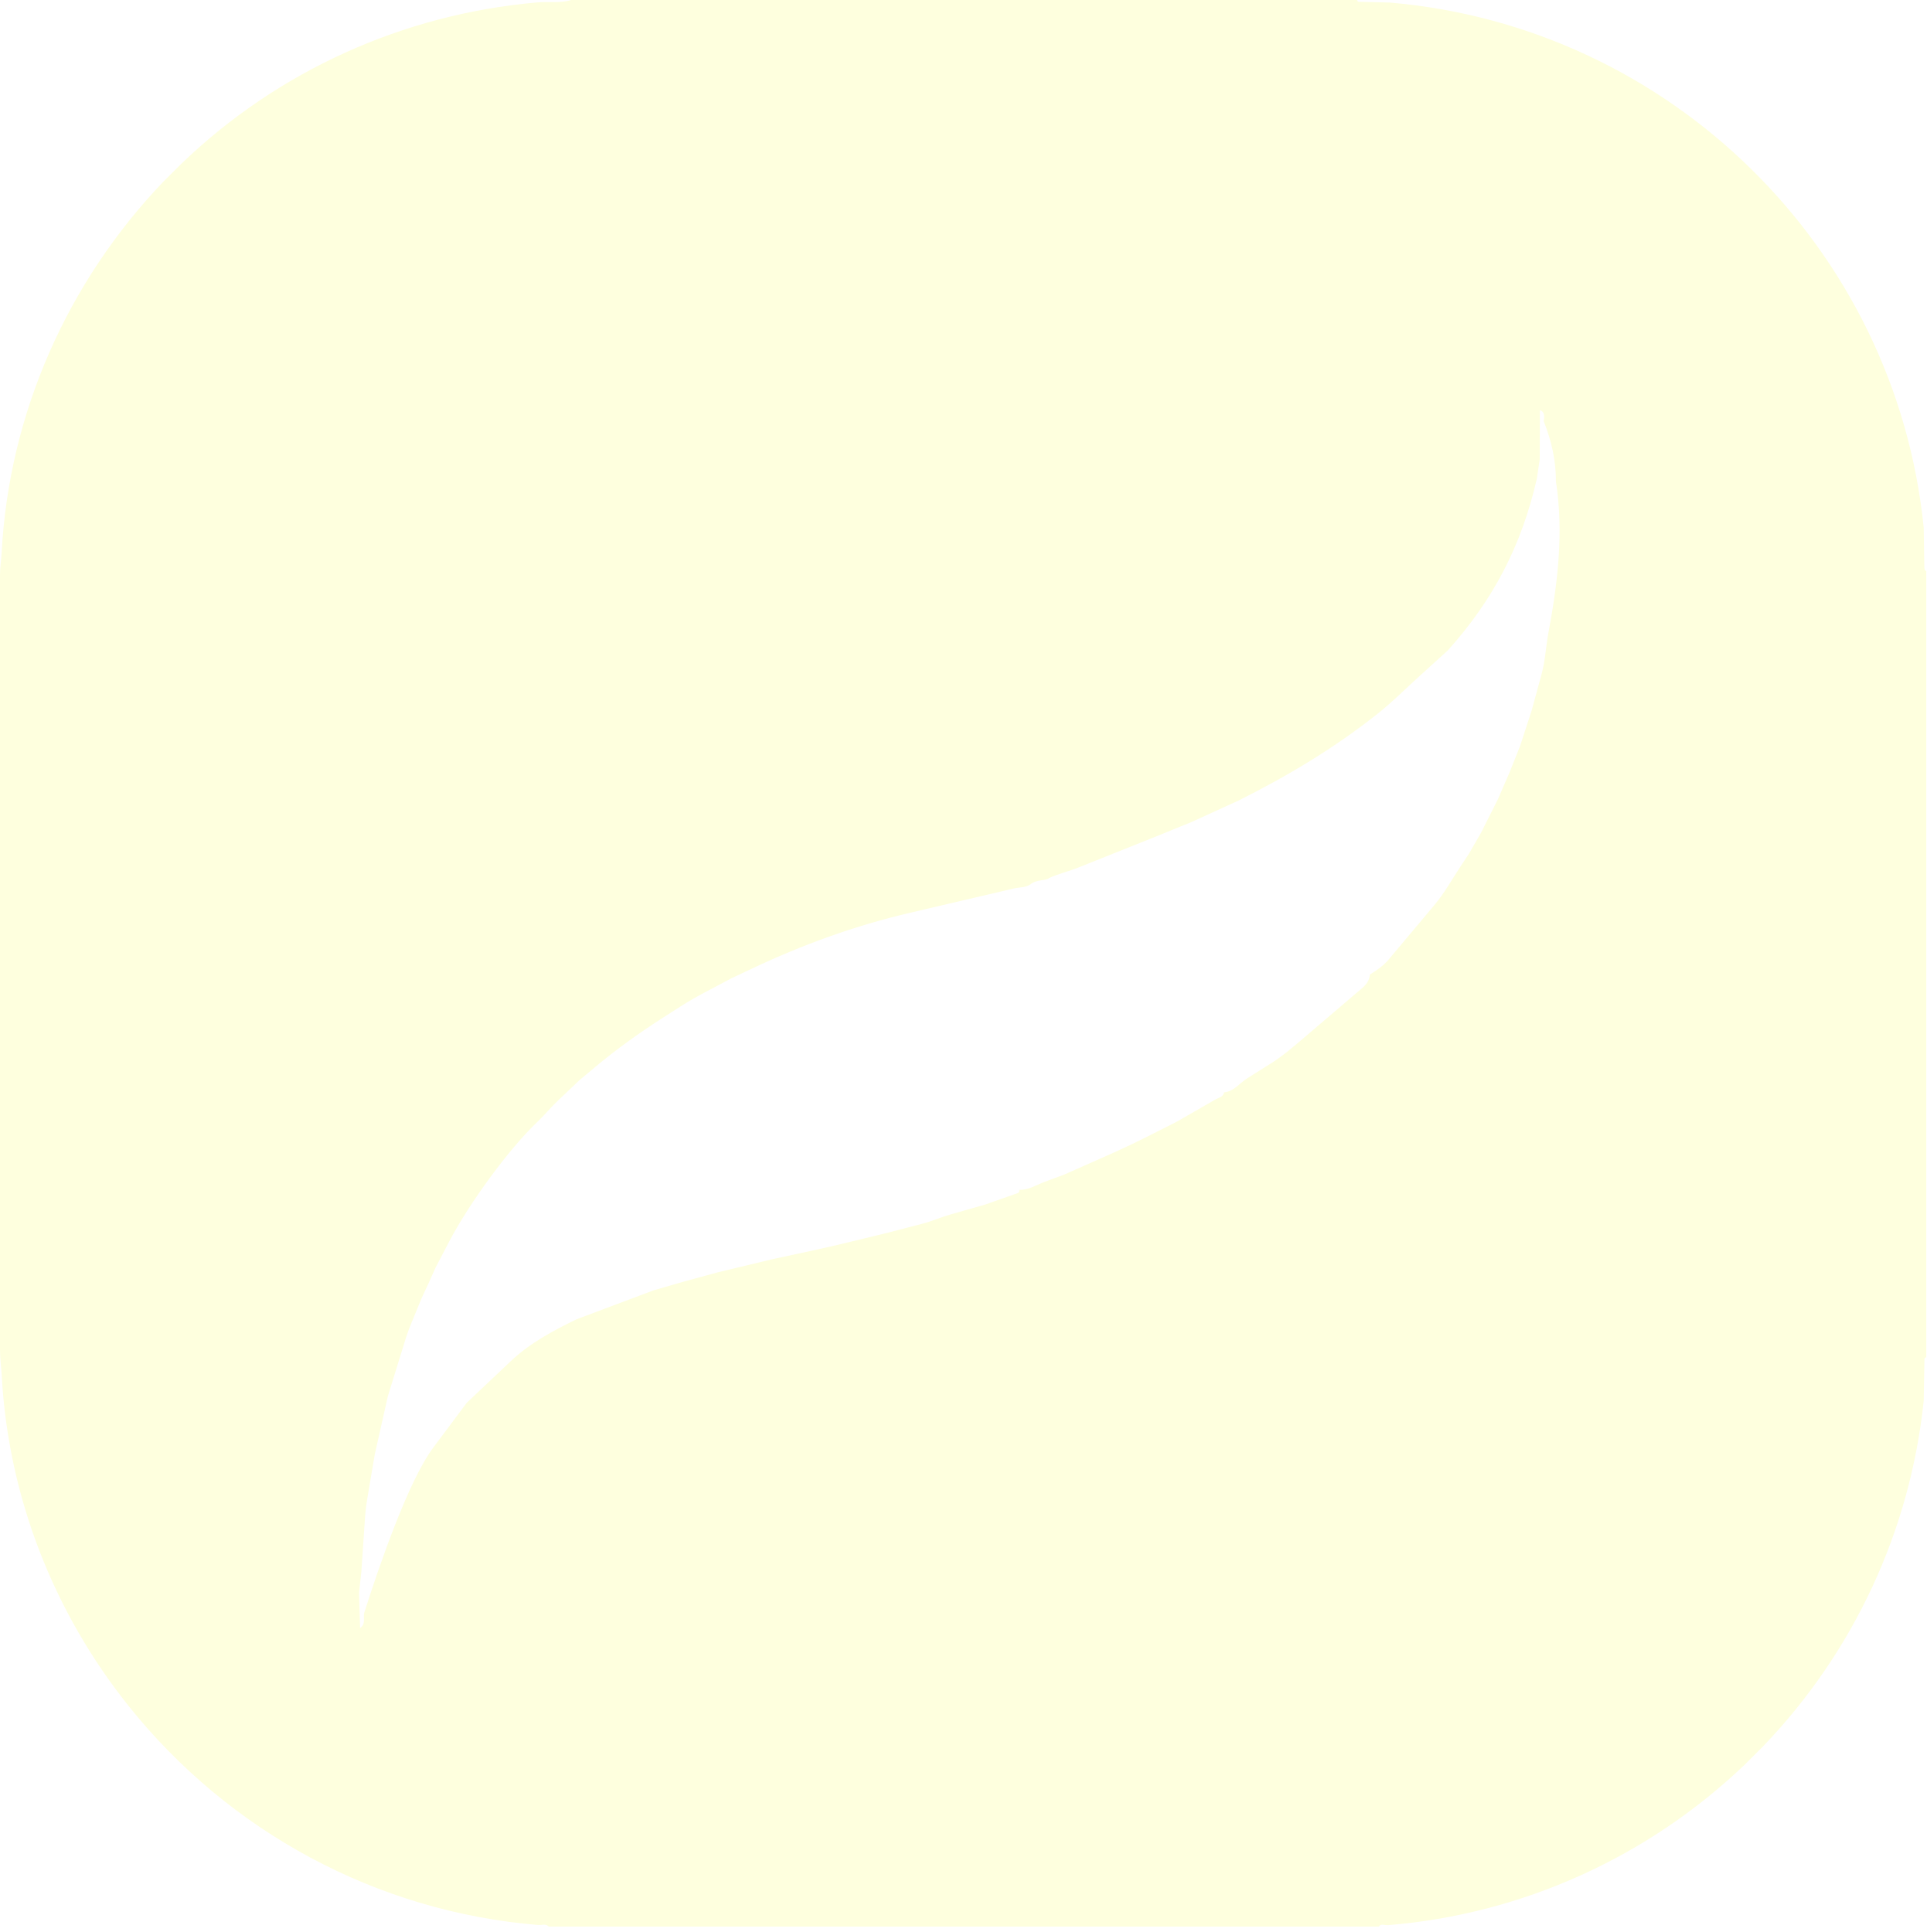
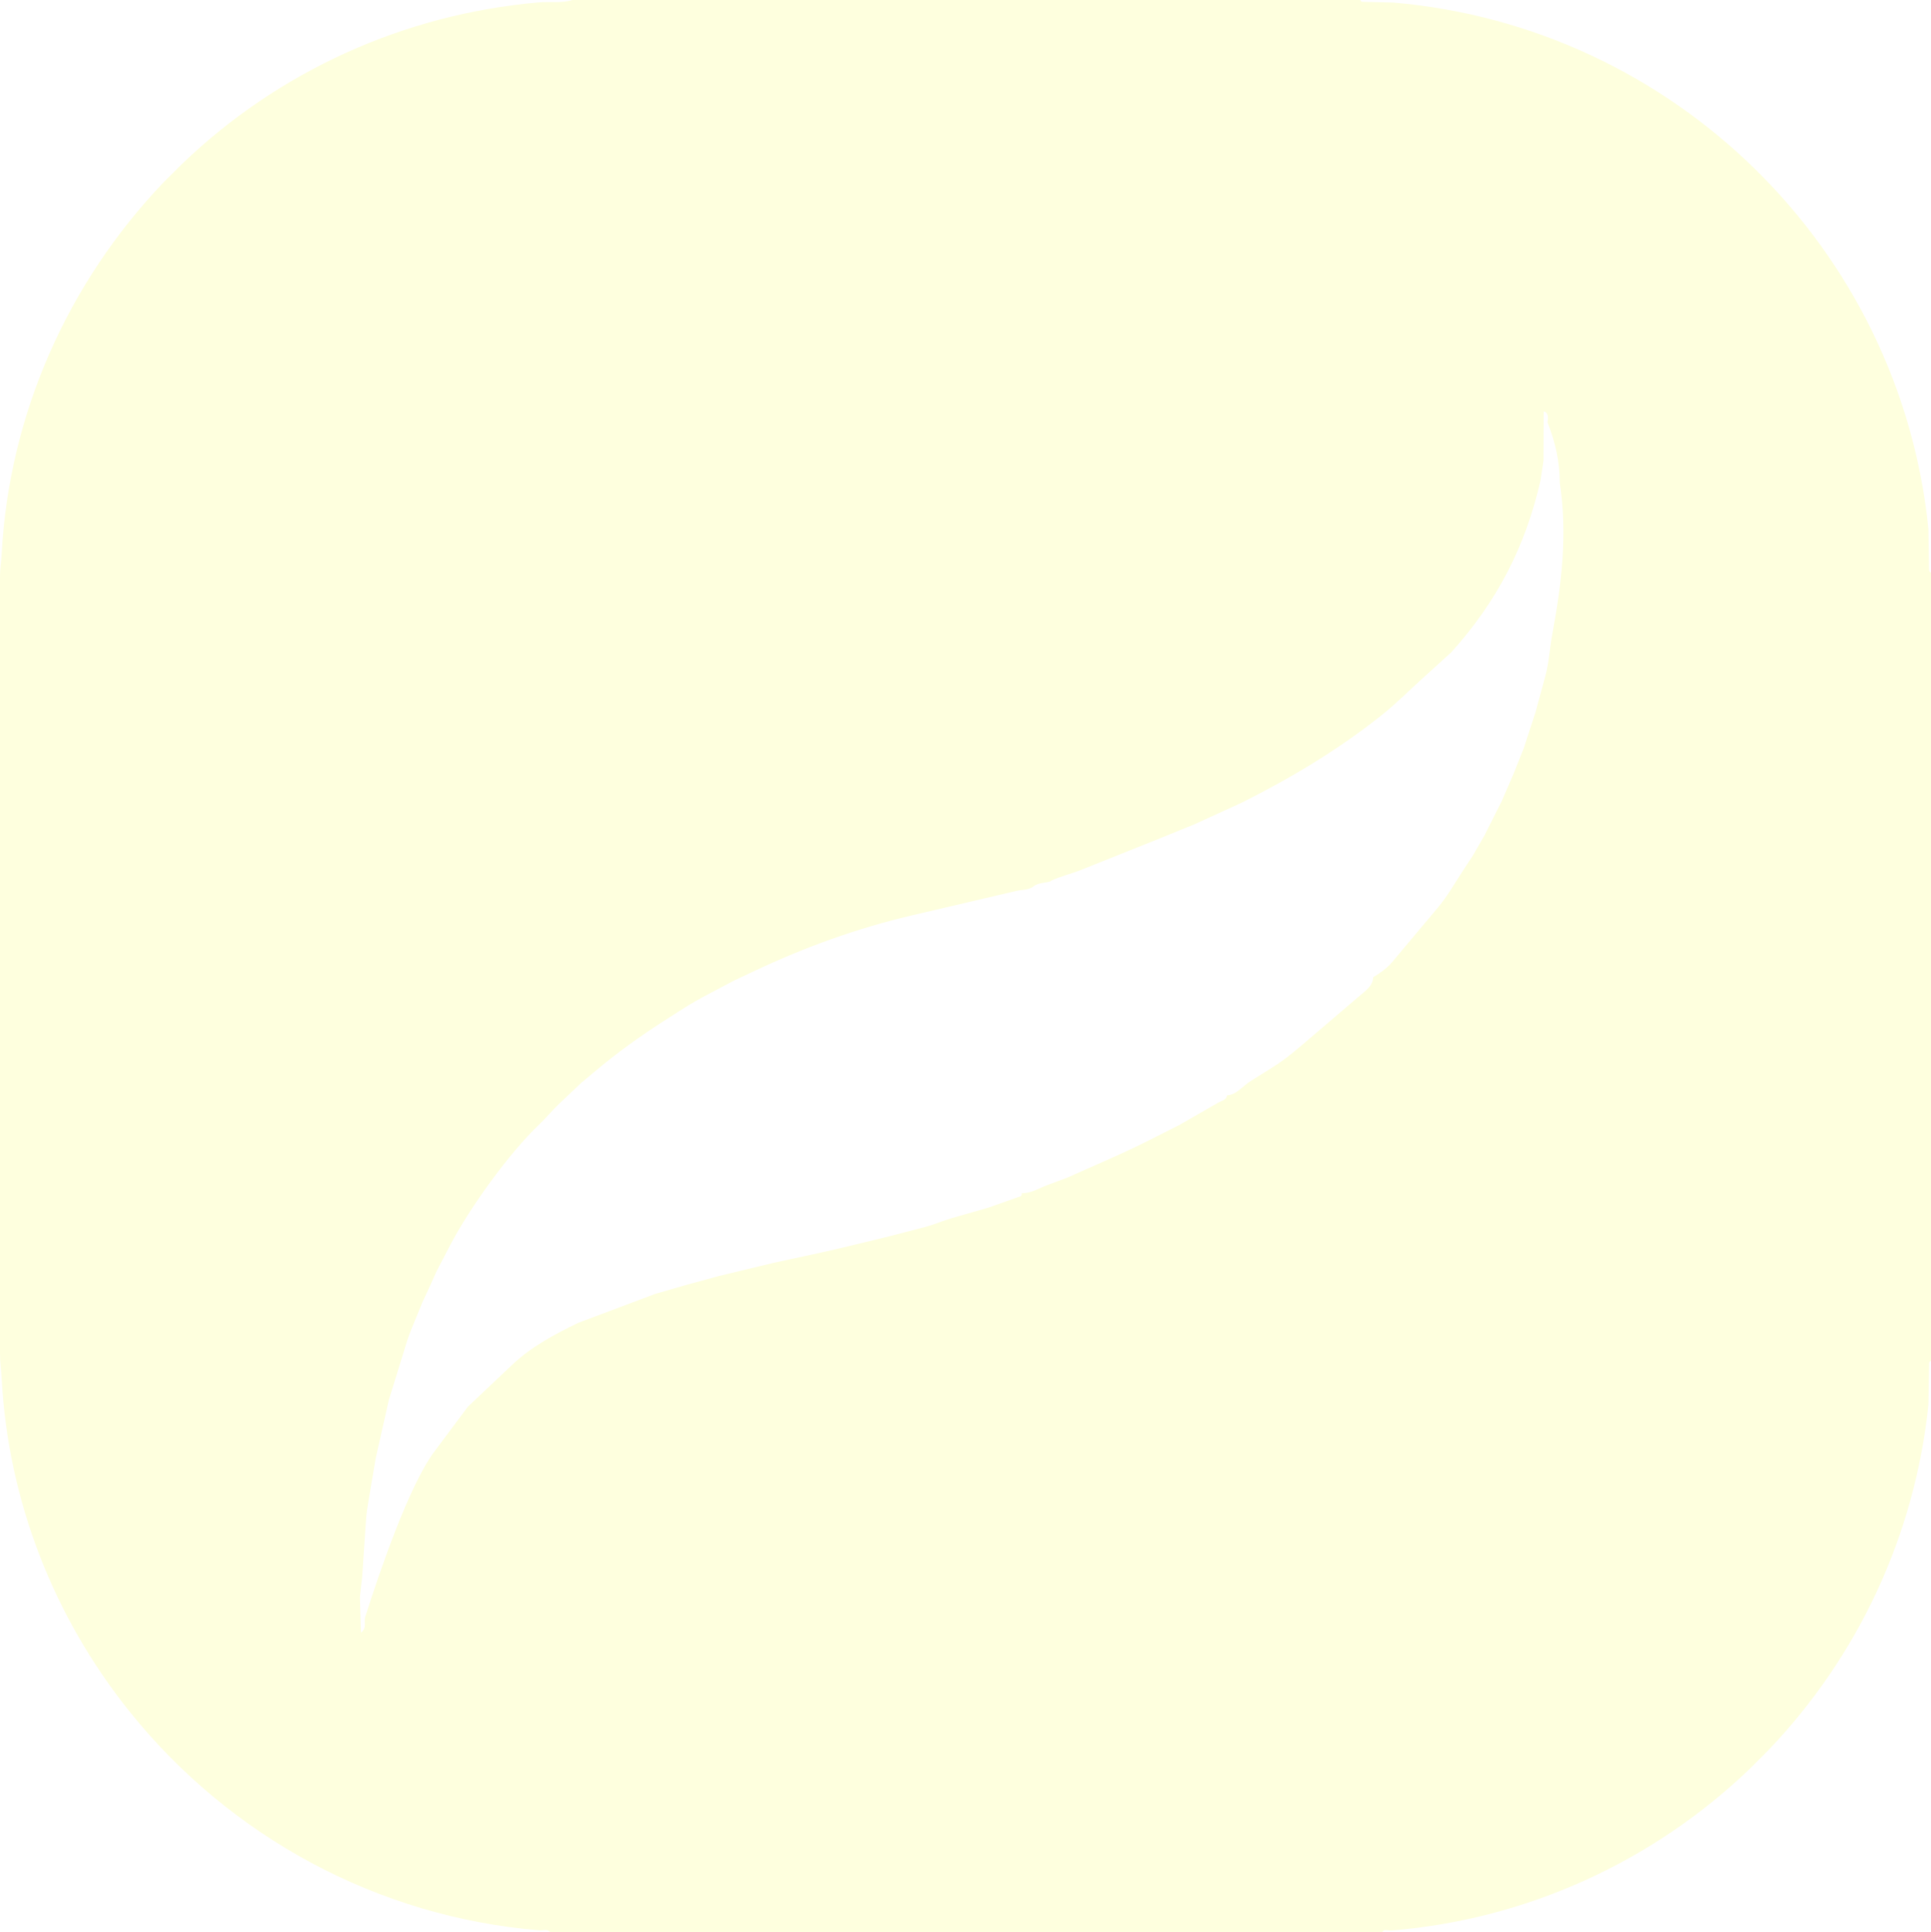
- <svg xmlns="http://www.w3.org/2000/svg" width="323" height="324" viewBox="0 0 323 324" fill="none">
+ <svg xmlns="http://www.w3.org/2000/svg" width="322.97" height="323.1" viewBox="0 0 322.97 323.1" preserveAspectRatio="none" fill="none">
  <g id="icons">
    <g id="y5v03l.tif">
      <path id="Vector" d="M227.549 0C227.519 0.122 227.671 0.306 227.855 0.306L233.02 0.428C280.028 4.446 317.805 41.562 322.542 88.486L322.649 95.179C322.649 95.5 322.756 95.729 322.97 95.76V227.626C322.848 227.61 322.68 227.733 322.664 227.931L322.542 234.914C320.265 256.703 310.836 276.949 295.722 292.749L292.62 295.851C276.36 311.421 255.271 321.001 232.76 322.85C232.103 322.896 231.507 322.529 231.202 323.095H92.028C91.432 322.529 90.913 322.881 90.179 322.82C63.206 320.589 38.465 307.234 21.593 286.133C8.955 270.333 1.406 250.989 0.29 230.743C0.199 229.123 0 227.947 0 226.342V96.478C0 95.087 0.199 94.048 0.275 92.658C1.528 69.31 11.293 47.337 27.37 30.483L30.472 27.397C46.656 11.857 67.592 2.399 89.965 0.413C92.028 0.229 93.908 0.581 95.757 0H227.549ZM175.804 147.345C175.04 147.711 173.787 147.528 172.901 148.216C172.014 148.903 170.975 148.766 169.997 148.995L152.652 153.059C143.361 155.229 134.634 158.392 126.031 162.457L122.699 164.03L118.68 166.154C117.045 167.01 115.578 167.835 114.034 168.828L110.856 170.861C107.096 173.275 103.108 176.147 99.715 179.005L97.194 181.113L93.618 184.506C92.319 185.728 91.31 186.996 90.164 188.081C85.228 192.757 78.611 201.909 75.34 208.159L73.033 212.575L71.871 215.172L70.649 217.801L69.059 221.682C68.693 222.568 68.402 223.301 68.127 224.142L65.04 234.12L62.84 243.883L61.633 251.019C61.434 252.196 61.296 253.067 61.22 254.259L60.578 263.702L60.196 267.109L60.379 273.038C61.418 272.258 60.838 271.204 61.082 270.425C63.512 262.785 68.433 248.406 72.635 242.783L78.259 235.25L85.625 228.283C88.834 225.242 92.67 223.194 96.689 221.239L109.572 216.395L114.753 214.897L120.3 213.385L129.439 211.184L135.949 209.779C139.005 209.122 141.894 208.434 144.935 207.685L148.816 206.738L154.639 205.225C156.243 204.813 157.664 204.156 159.269 203.697L165.244 201.986L170.654 200.076C170.899 199.999 170.945 199.648 170.884 199.526C172.381 199.633 173.711 198.731 175.162 198.196L178.525 196.943L181.718 195.522C185.203 193.979 188.565 192.528 191.988 190.801L197.276 188.127L203.709 184.429C204.275 184.093 205.13 183.986 205.222 183.191C206.873 183.054 207.835 181.633 209.18 180.793L212.955 178.424C215.11 177.079 216.898 175.506 218.823 173.871L227.396 166.552C228.42 165.665 229.597 164.917 229.673 163.434C230.636 162.869 231.981 161.937 232.806 160.944L240.478 151.806C242.174 149.789 243.397 147.559 244.818 145.404L246.3 143.158L248.302 139.689L251.175 133.975L253.147 129.421L254.858 125.128L256.814 119.138L258.449 113.133C259.106 110.734 259.168 108.534 259.626 106.073C261.2 97.639 262.194 89.281 260.879 80.739C260.879 77.148 260.13 73.924 258.816 70.609C258.984 69.936 258.984 68.974 258.19 68.806L258.159 77.041L257.67 80.311C255.118 91.481 250.365 100.603 242.755 109.068L237.926 113.454C235.572 115.578 233.509 117.686 230.988 119.688C223.729 125.448 215.935 130.109 207.667 134.25L199.675 137.902L197.214 138.895C196.252 139.277 195.411 139.644 194.418 140.041L180.939 145.435C179.151 146.153 177.455 146.52 175.82 147.284L175.804 147.345Z" fill="#FEFFDE" />
    </g>
  </g>
</svg>
